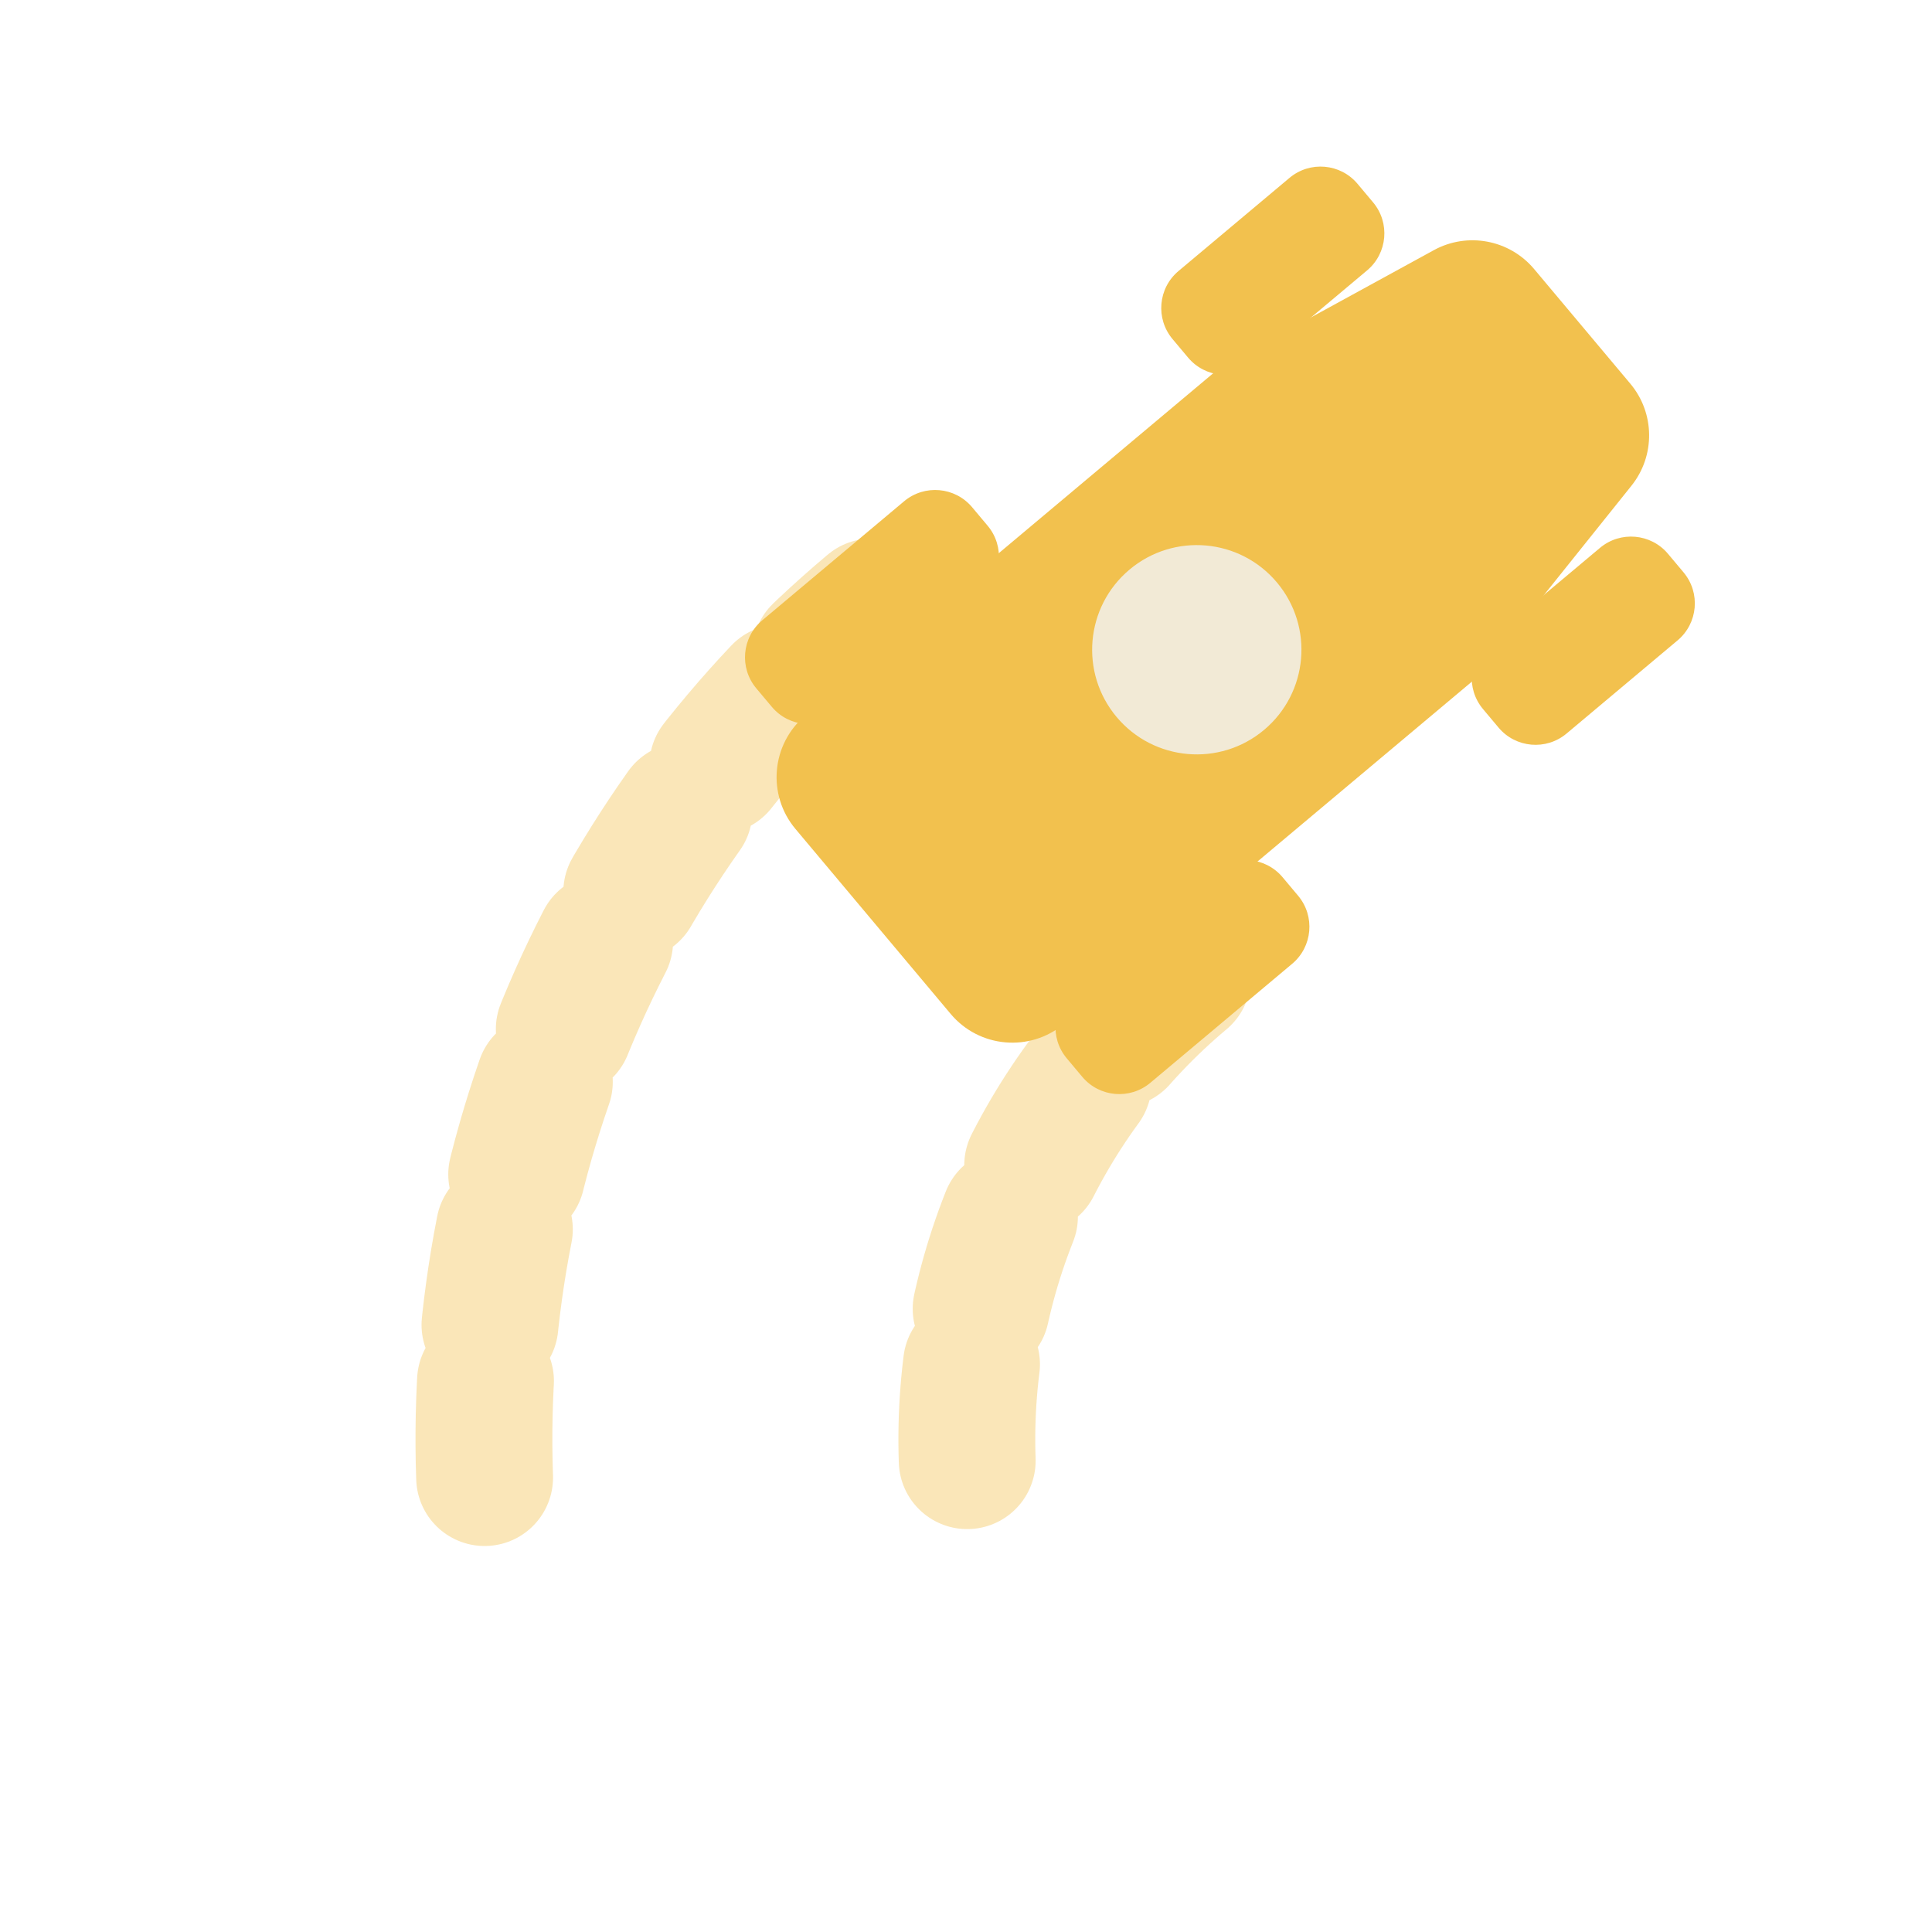
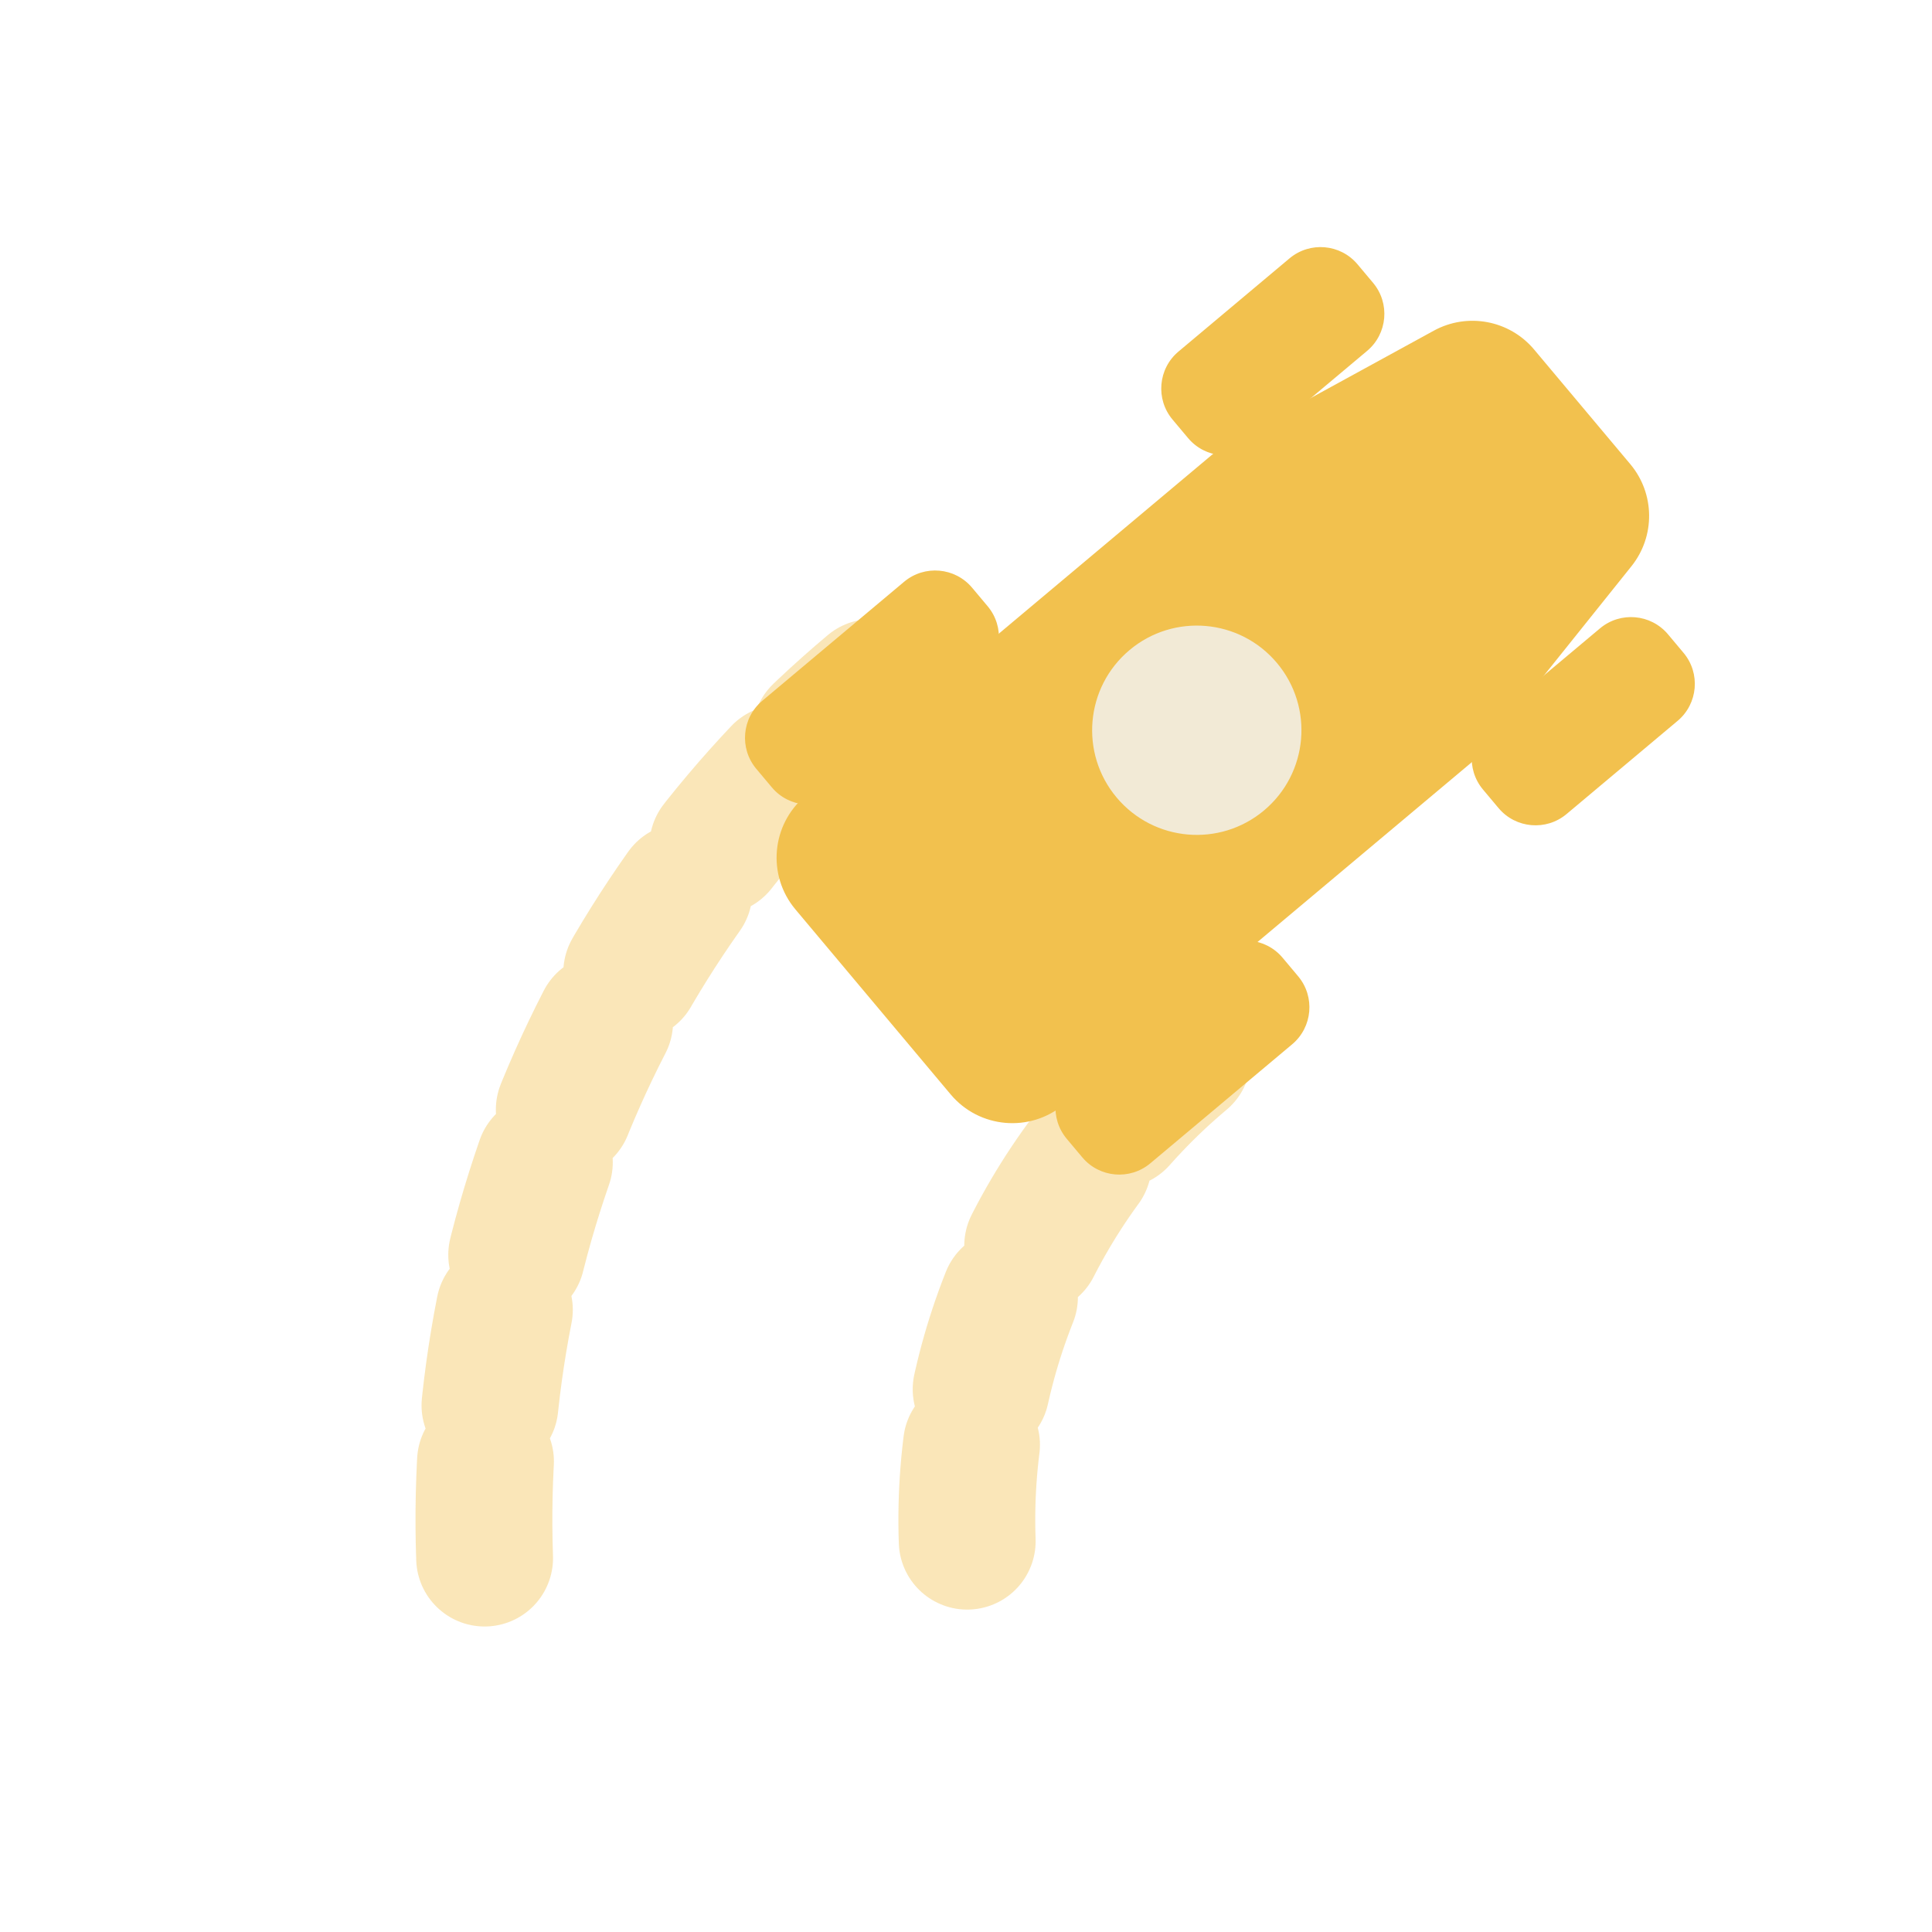
<svg xmlns="http://www.w3.org/2000/svg" viewBox="0 0 48 48" width="48" height="48">
  <style>.ink&gt;.body,.line.ink{fill:#f2c14e}.tint&gt;.body{fill:#f2c14e;opacity:.4}.cream&gt;.body{fill:#f2ead6}.shade{fill:#000;opacity:.2}.glint{fill:none;stroke:#f2ead6;stroke-width:1.5;stroke-linecap:round}.cut{fill:#17161d}.cut[stroke-width]{fill:none;stroke:#17161d;stroke-linecap:round;stroke-linejoin:round}.line{fill:none;stroke:#f2c14e;stroke-linecap:round;stroke-linejoin:round}.line.tint{opacity:.4}.line.cream{stroke:#f2ead6}</style>
-   <g class="icon">
+   <g class="icon" transform="translate(0 2)">
    <path class="line tint" d="M12.04,36.71A27,27 0 0 1 21.66,15.08" stroke-width="3.4" stroke-dasharray="2.4 1.4" stroke-linecap="butt" />
    <path class="line tint" d="M24.03,36.29A15,15 0 0 1 29.38,24.27" stroke-width="3.4" stroke-dasharray="2.4 1.4" stroke-linecap="butt" />
    <g class="piece ink" transform="rotate(50 30.5 15.5)" data-shade="false">
      <path class="body" d="M24.2,6H24.8A1.2,1.2 0 0 1 26,7.2V10.8A1.2,1.2 0 0 1 24.8,12H24.2A1.2,1.2 0 0 1 23,10.8V7.2A1.2,1.2 0 0 1 24.2,6Z" />
    </g>
    <g class="piece ink" transform="rotate(50 30.5 15.5)" data-shade="false">
      <path class="body" d="M36.2,6H36.8A1.2,1.2 0 0 1 38,7.2V10.8A1.2,1.2 0 0 1 36.8,12H36.2A1.2,1.2 0 0 1 35,10.8V7.2A1.2,1.2 0 0 1 36.2,6Z" />
    </g>
    <g class="piece ink" transform="rotate(50 30.5 15.5)" data-shade="false">
      <path class="body" d="M24.2,18.5H24.8A1.2,1.2 0 0 1 26,19.7V24.3A1.2,1.2 0 0 1 24.8,25.5H24.2A1.2,1.2 0 0 1 23,24.3V19.7A1.2,1.2 0 0 1 24.2,18.5Z" />
    </g>
    <g class="piece ink" transform="rotate(50 30.5 15.5)" data-shade="false">
      <path class="body" d="M36.2,18.5H36.8A1.2,1.2 0 0 1 38,19.7V24.3A1.2,1.2 0 0 1 36.8,25.5H36.2A1.2,1.2 0 0 1 35,24.3V19.7A1.2,1.2 0 0 1 36.2,18.5Z" />
    </g>
    <g class="piece ink" transform="rotate(50 30.5 15.5)" data-shade="false">
      <path class="body" d="M25.54,11.31L26.68,5.61A2,2 0 0 1 28.64,4L32.36,4A2,2 0 0 1 34.32,5.61L35.46,11.31A2,2 0 0 1 35.5,11.7L35.5,25A2,2 0 0 1 33.5,27L27.5,27A2,2 0 0 1 25.5,25L25.5,11.7A2,2 0 0 1 25.54,11.31Z" />
    </g>
    <g class="piece cream" transform="rotate(50 30.5 15.5)">
      <path class="body" d="M27.9,16.5A2.6,2.6 0 1 0 33.1,16.5A2.6,2.6 0 1 0 27.9,16.5Z" />
    </g>
  </g>
</svg>
